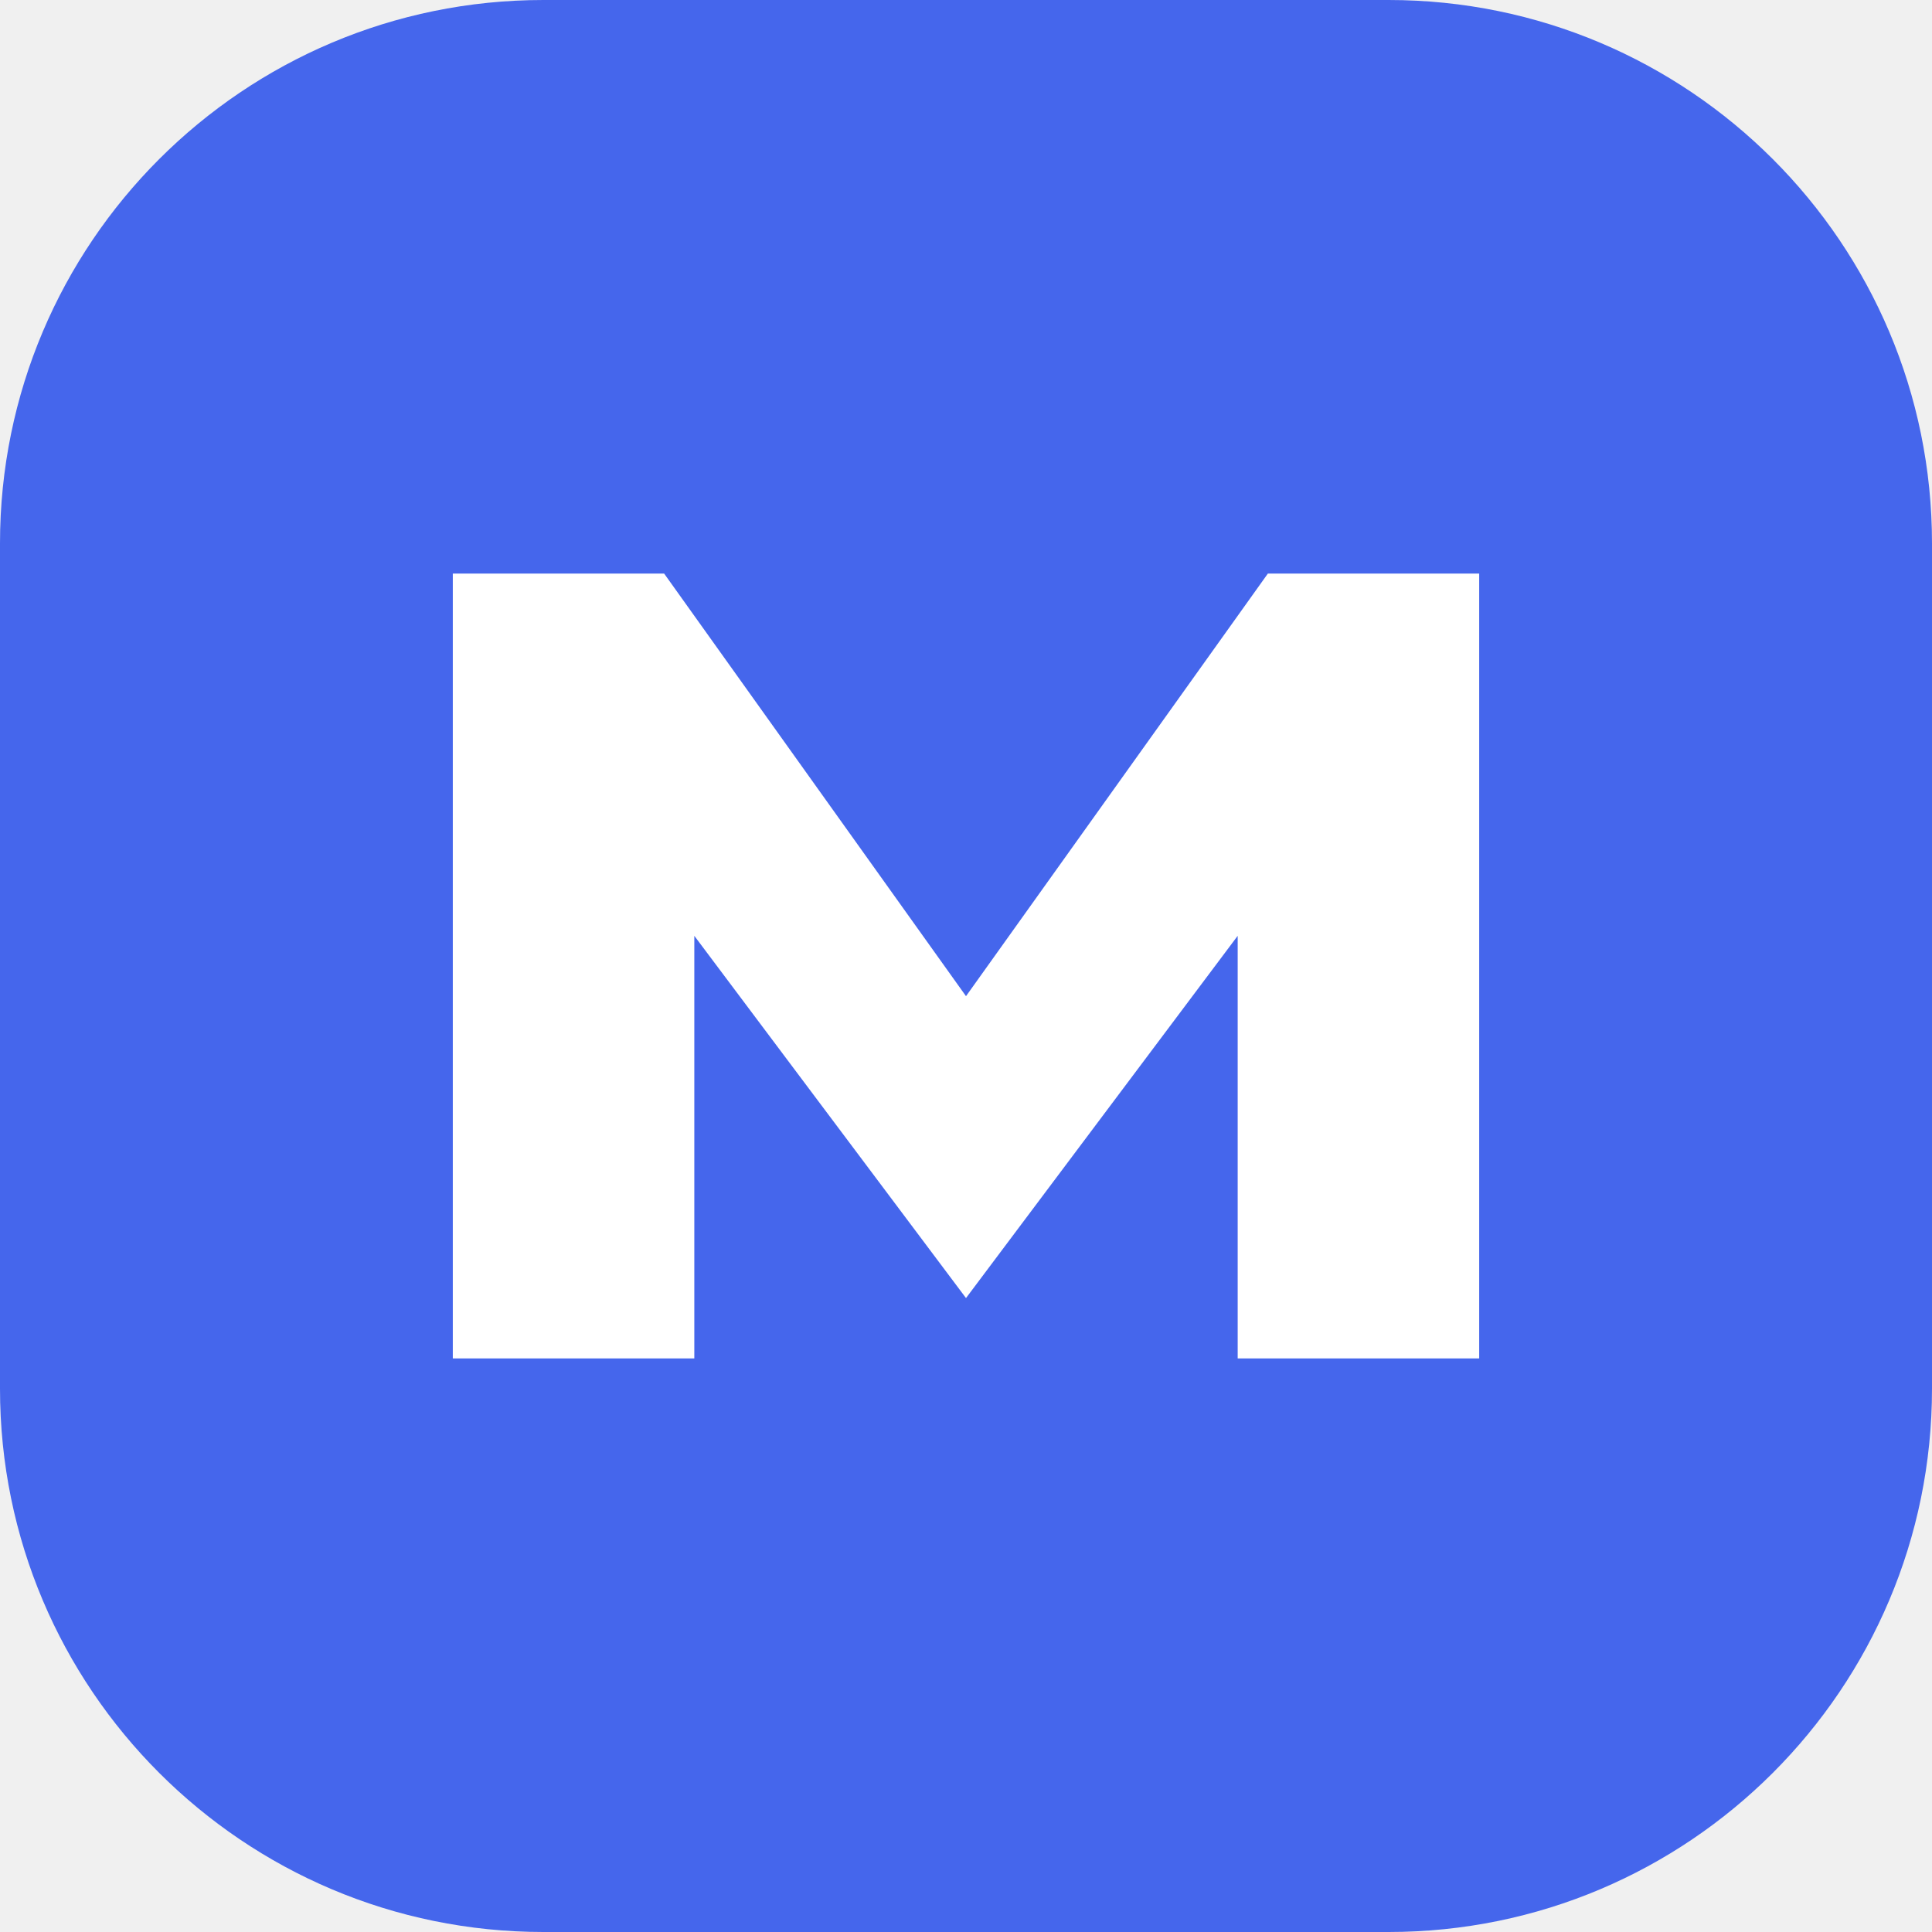
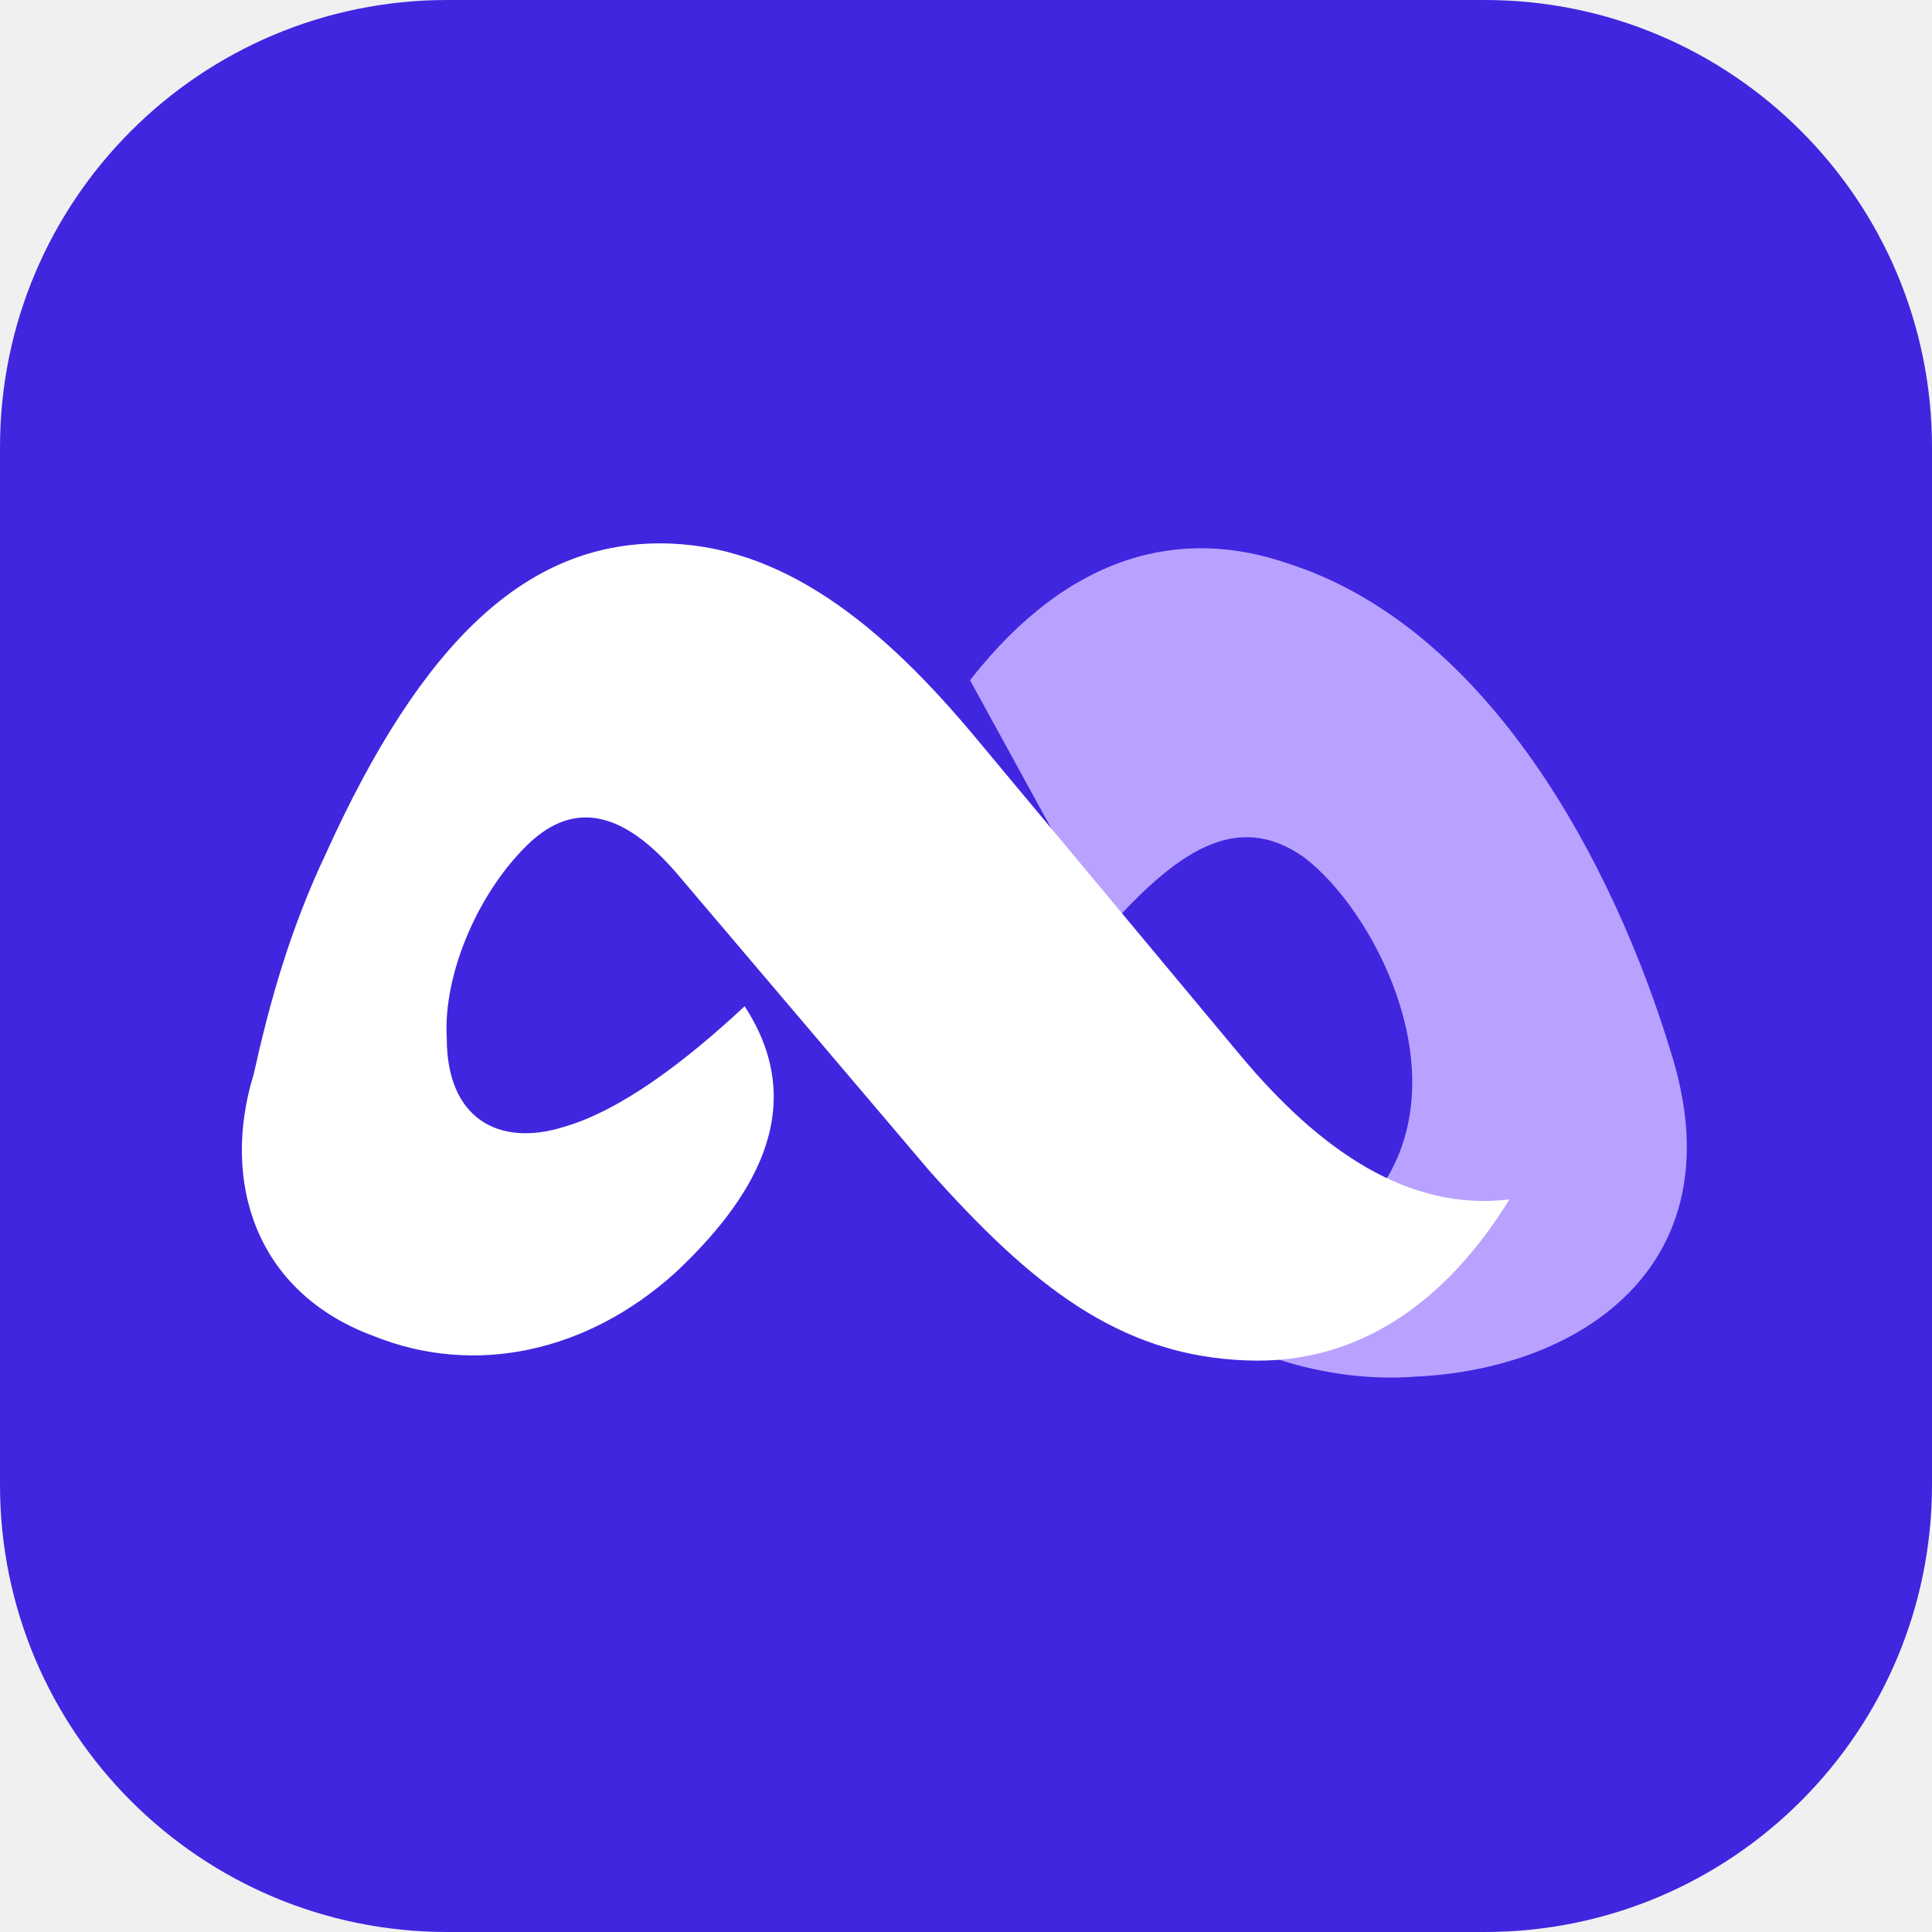
- <svg xmlns="http://www.w3.org/2000/svg" viewBox="0 0 64 64">
-   <rect width="64" height="64" rx="18" fill="#4566ec" />
-   <path d="M15 45V19h7l10 14 10-14h7v26h-8V31l-9 12-9-12v14z" fill="white" />
+ <svg xmlns="http://www.w3.org/2000/svg" viewBox="0 0 108 108" role="img" aria-label="Mirea">
+   <rect width="108" height="108" rx="25" fill="#4026DF" />
+   <g transform="translate(13.5 30.375) scale(.225)">
+     <path fill="#B9A2FF" d="M181,34C206,2 234,-4 260,5C310,21 341,80 355,126C372,179 333,205 292,207C267,209 241,199 227,185C252,184 274,175 285,157C301,129 281,91 264,78C247,66 232,77 215,96Z" />
+     <path fill="#FFFFFF" d="M21,77C45,24 71,0 104,0C134,0 159,20 183,49L248,127C268,151 290,166 315,163C299,189 277,204 250,203C218,202 196,184 171,156L109,83C94,65 82,65 72,74C59,86 50,107 51,123C51,143 64,150 80,145C94,141 110,129 125,115C142,141 126,164 108,181C86,201 58,207 33,197C3,186 -5,158 3,132C7,114 12,96 21,77Z" />
+   </g>
</svg>
